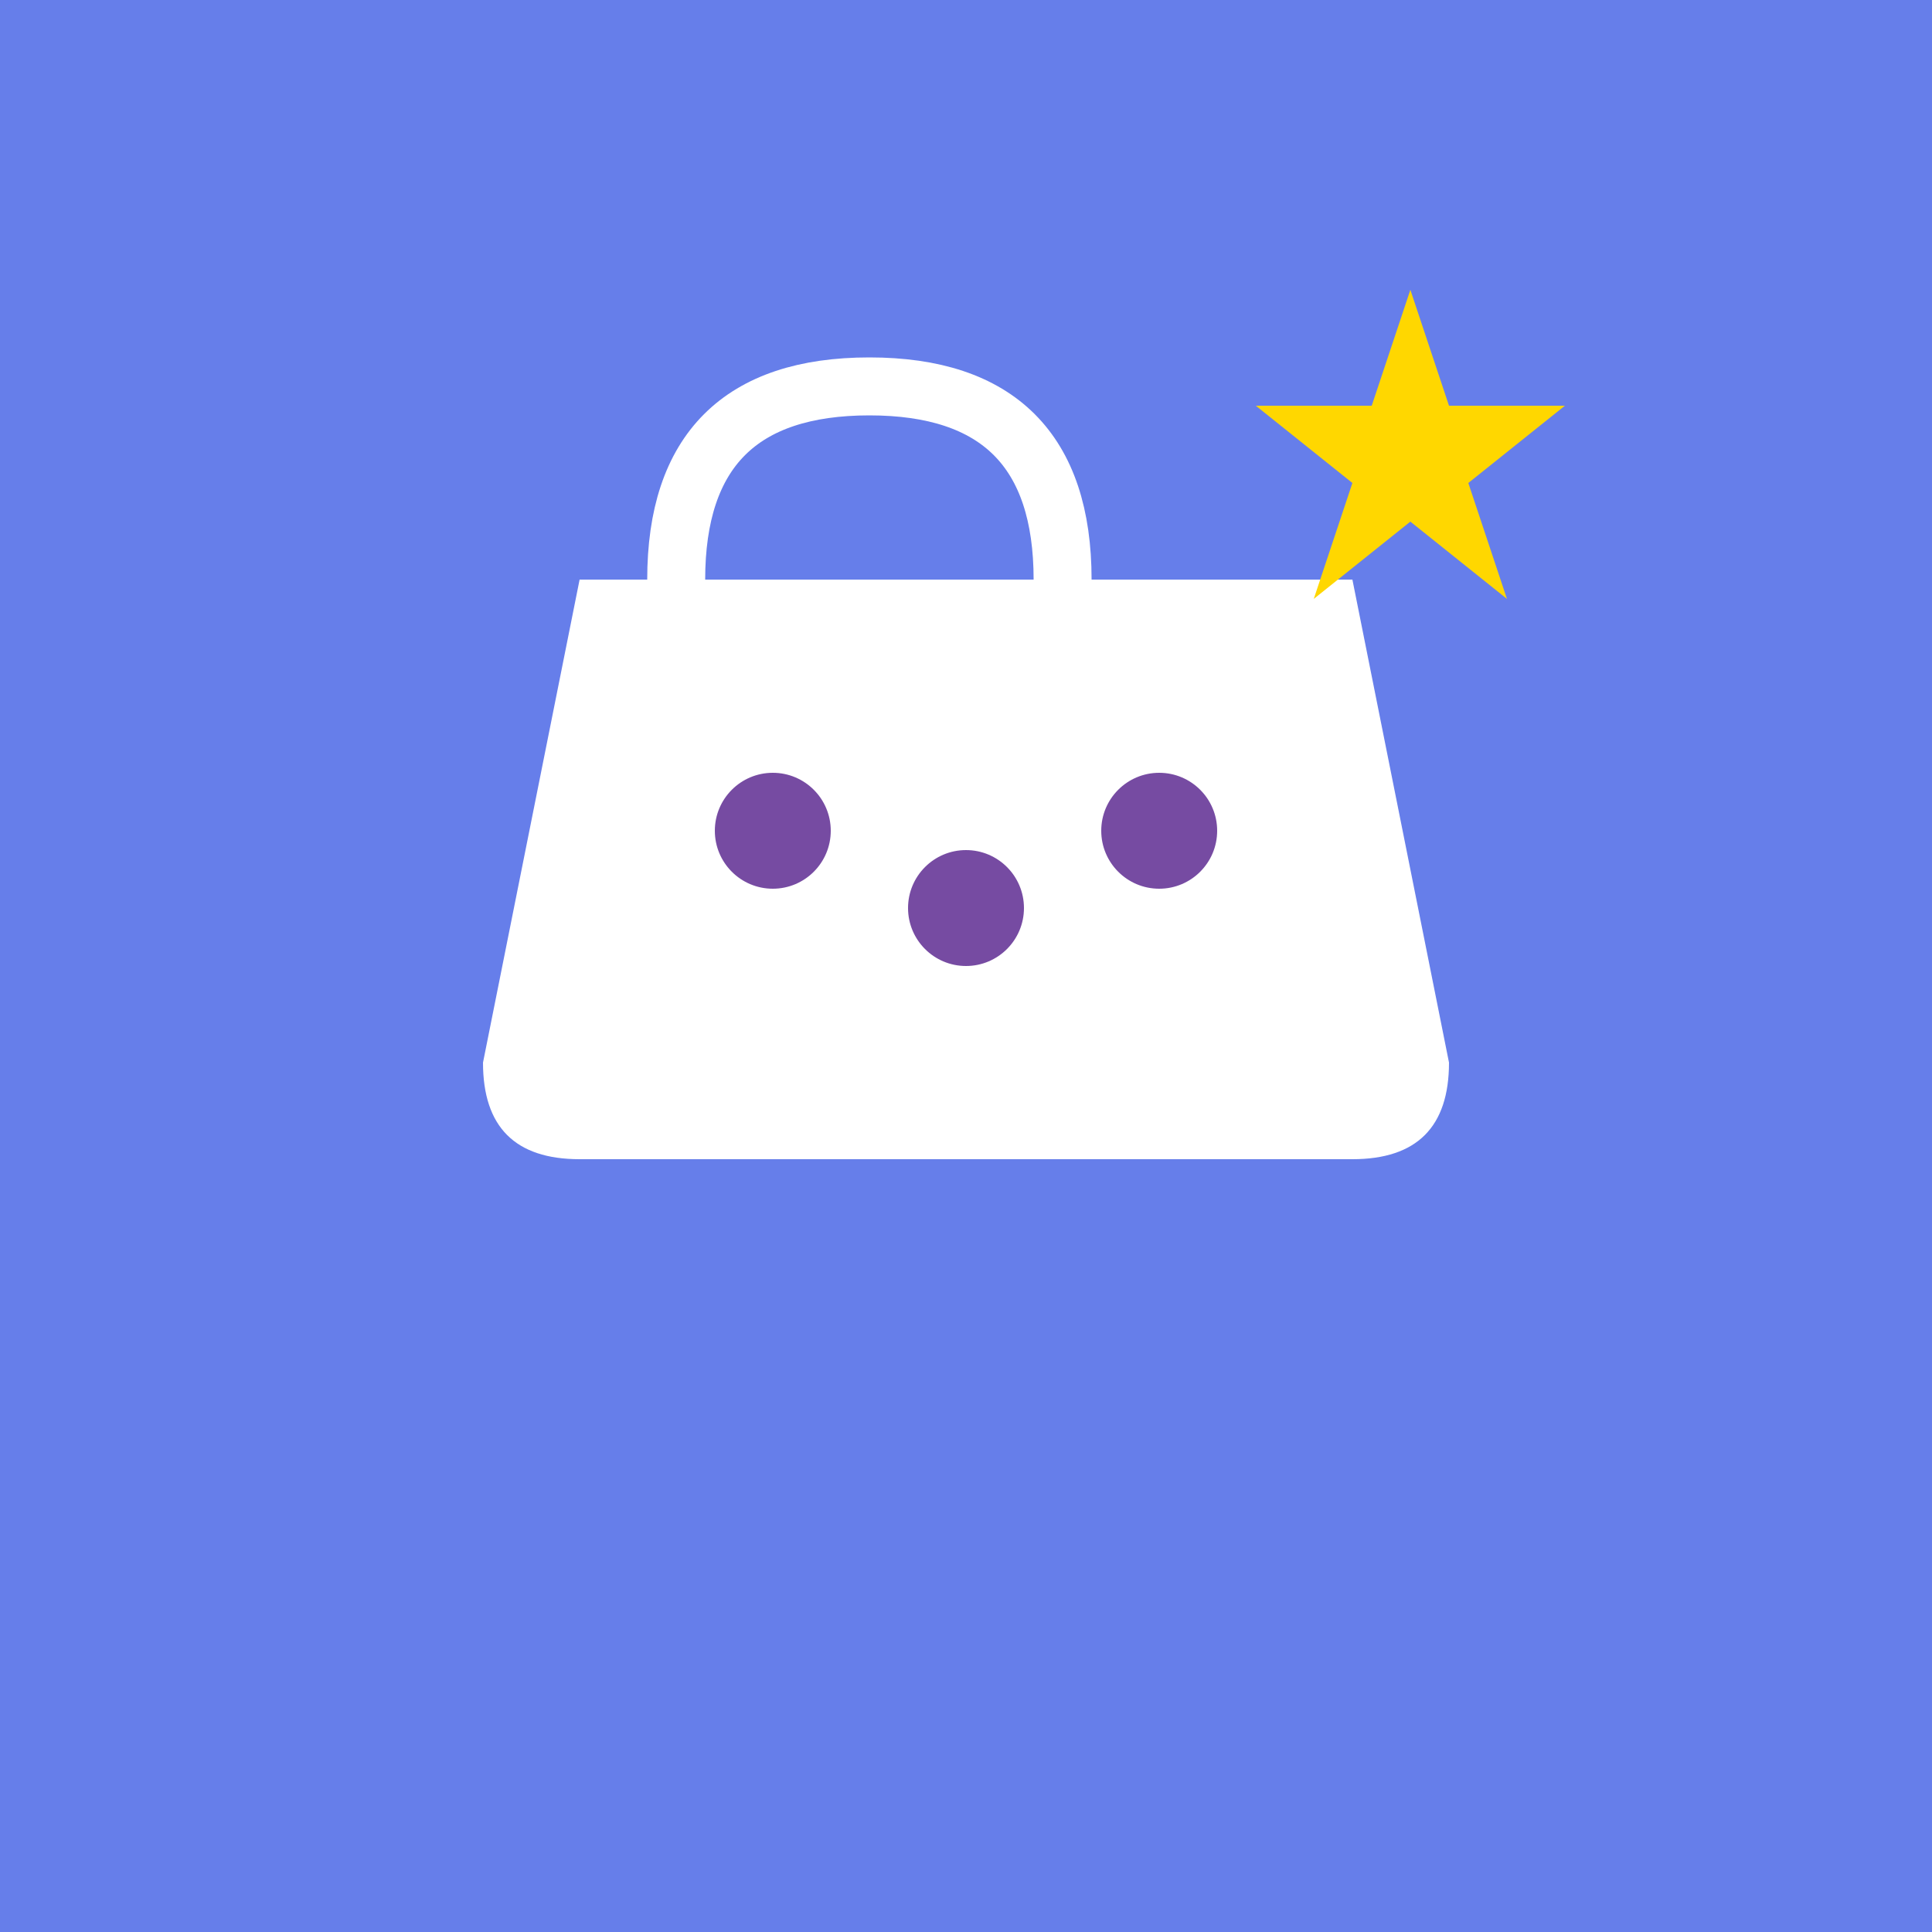
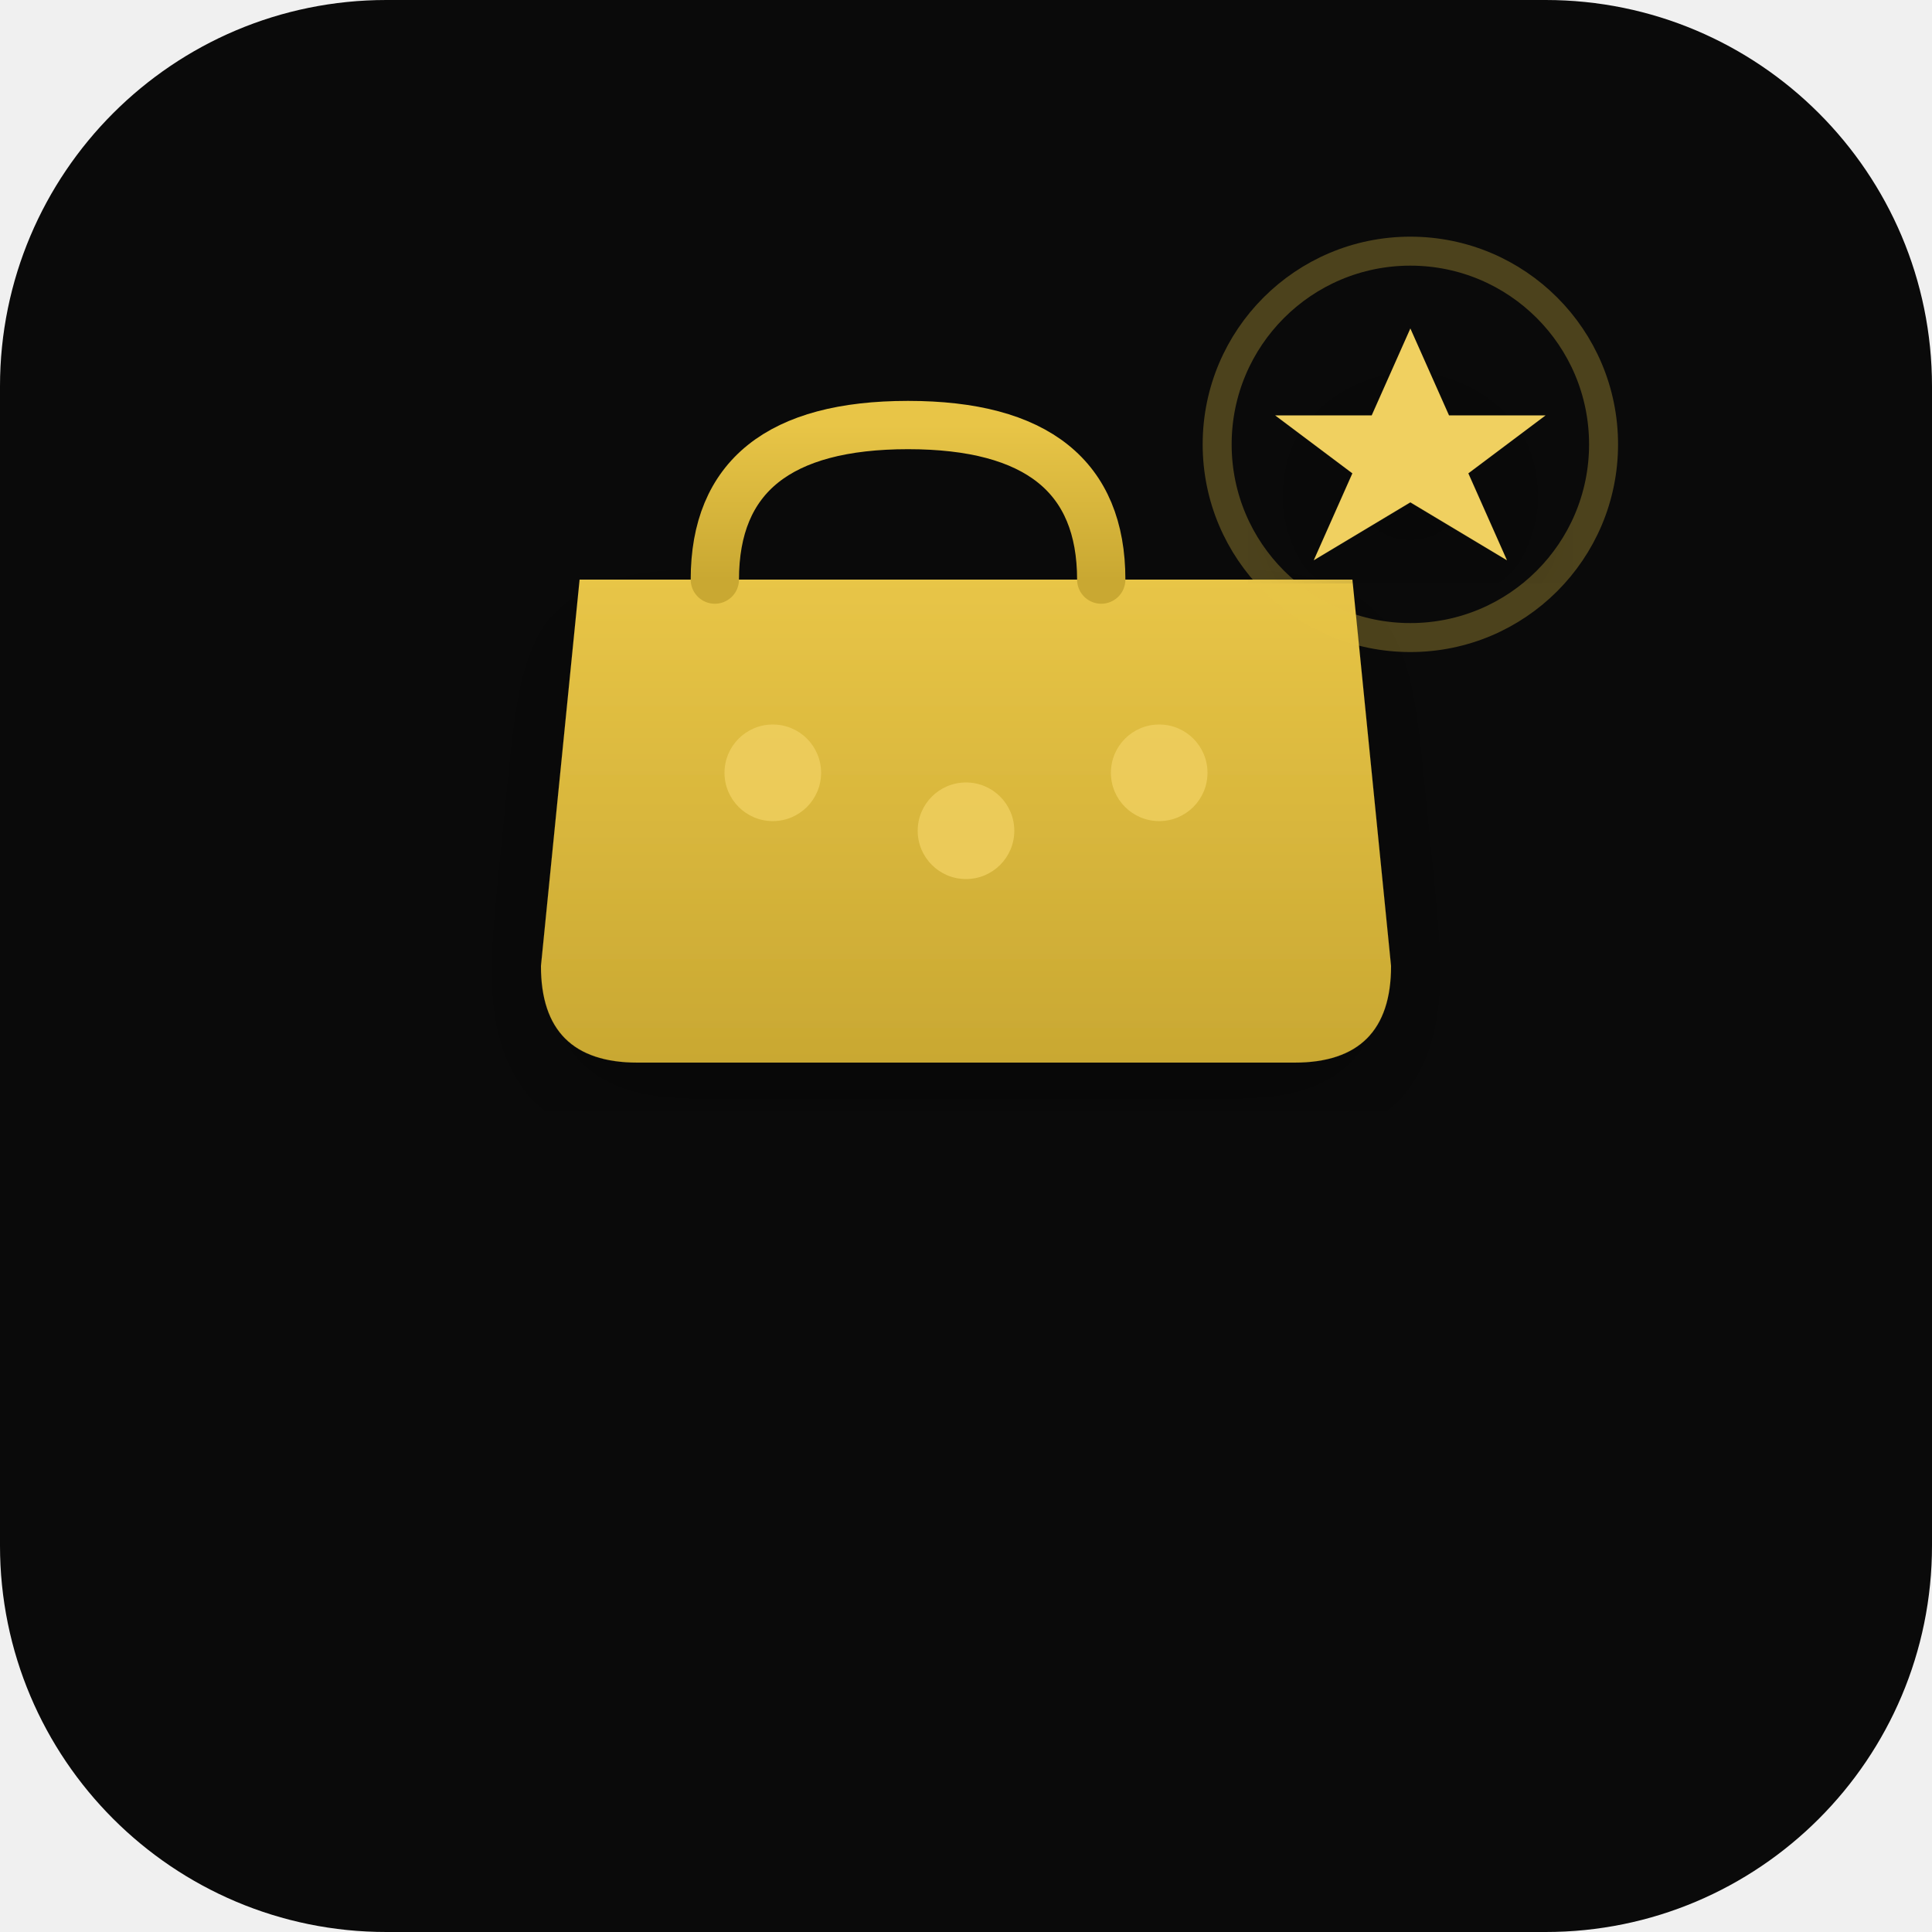
<svg xmlns="http://www.w3.org/2000/svg" viewBox="0 0 100 100">
-   <rect width="100" height="100" fill="#667eea" />
-   <g transform="translate(20, 15)">
-     <path d="M 10 15 L 5 40 Q 5 45 10 45 L 50 45 Q 55 45 55 40 L 50 15 Z" fill="white" stroke="none" />
-     <path d="M 15 15 Q 15 5 25 5 Q 35 5 35 15" fill="none" stroke="white" stroke-width="3" stroke-linecap="round" />
-     <circle cx="20" cy="28" r="3" fill="#764ba2" />
-     <circle cx="30" cy="32" r="3" fill="#764ba2" />
-     <circle cx="40" cy="28" r="3" fill="#764ba2" />
+   <defs>
+     <linearGradient id="bagGradient" x1="0%" y1="0%" x2="0%" y2="100%">
+       <stop offset="0%" style="stop-color:#E8C547;stop-opacity:1" />
+       <stop offset="100%" style="stop-color:#C9A832;stop-opacity:1" />
+     </linearGradient>
+     <filter id="shadow">
+       <feDropShadow dx="0" dy="2" stdDeviation="3" flood-opacity="0.3" />
+     </filter>
+   </defs>
+   <rect width="100" height="100" rx="20" fill="#0A0A0A" />
+   <g transform="translate(25, 20)">
+     <path d="M 5 10 L 3 30 Q 3 35 8 35 L 42 35 Q 47 35 47 30 L 45 10 Z" fill="url(#bagGradient)" stroke="none" filter="url(#shadow)" />
+     <path d="M 12 10 Q 12 2 22 2 Q 32 2 32 10" fill="none" stroke="url(#bagGradient)" stroke-width="2.5" stroke-linecap="round" />
+     <circle cx="15" cy="20" r="2.5" fill="#F0D060" opacity="0.8" />
+     <circle cx="25" cy="23" r="2.5" fill="#F0D060" opacity="0.8" />
+     <circle cx="35" cy="20" r="2.5" fill="#F0D060" opacity="0.8" />
  </g>
  <g transform="translate(65, 15)">
-     <path d="M 8 0 L 10 6 L 16 6 L 11 10 L 13 16 L 8 12 L 3 16 L 5 10 L 0 6 L 6 6 Z" fill="#ffd700" />
+     <circle cx="8" cy="8" r="10" fill="none" stroke="#E8C547" stroke-width="1.5" opacity="0.3" />
+     <path d="M 8 2 L 10 6.5 L 15 6.5 L 11 9.5 L 13 14 L 8 11 L 3 14 L 5 9.5 L 1 6.5 L 6 6.5 Z" fill="#F0D060" filter="url(#shadow)" />
  </g>
</svg>
